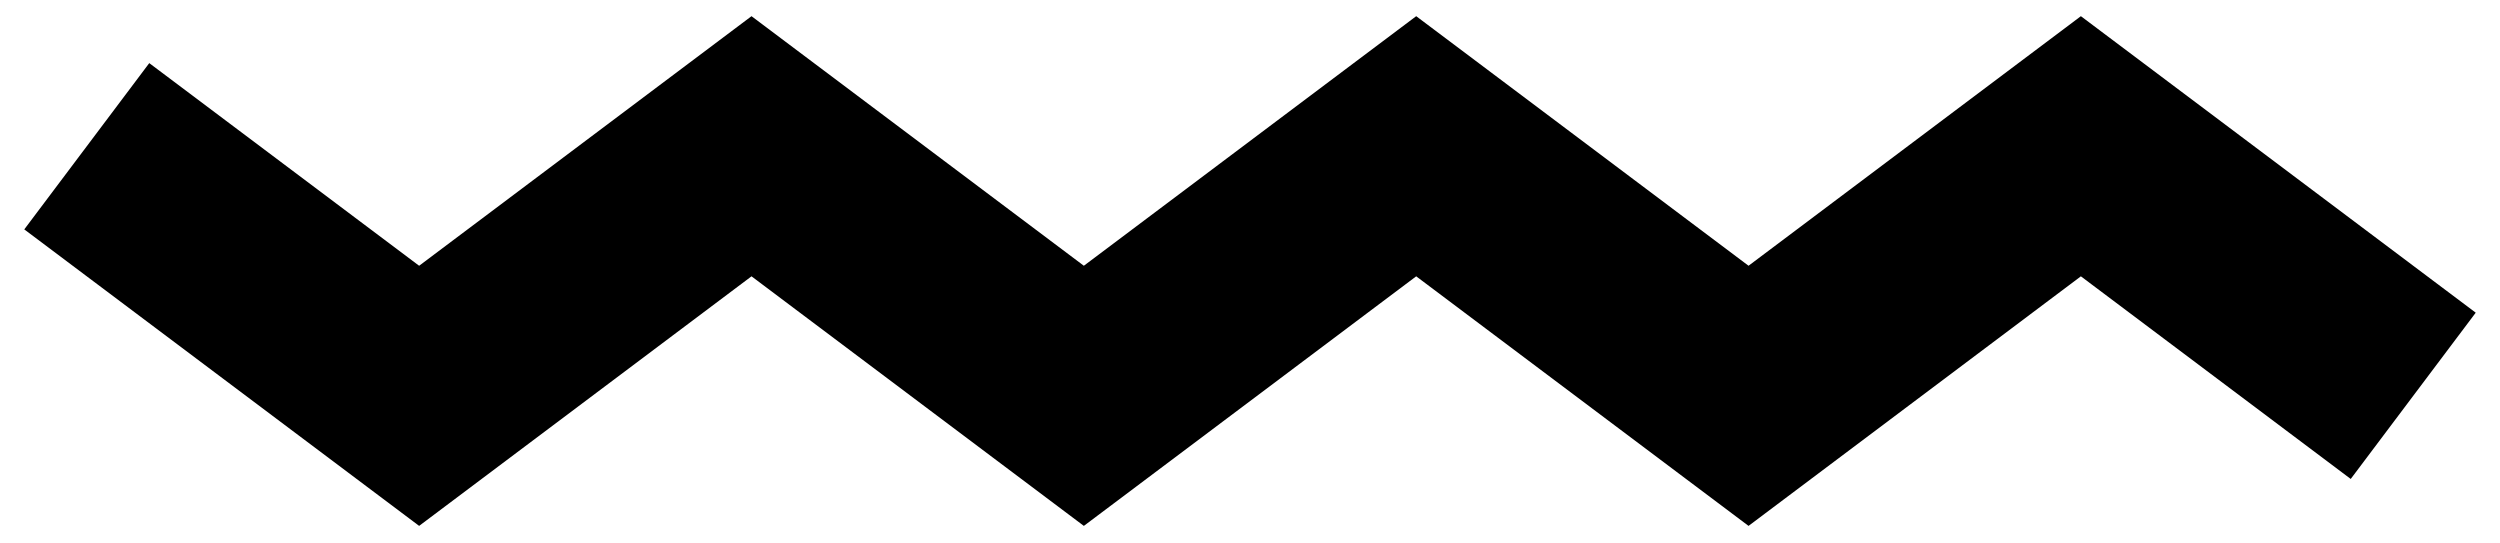
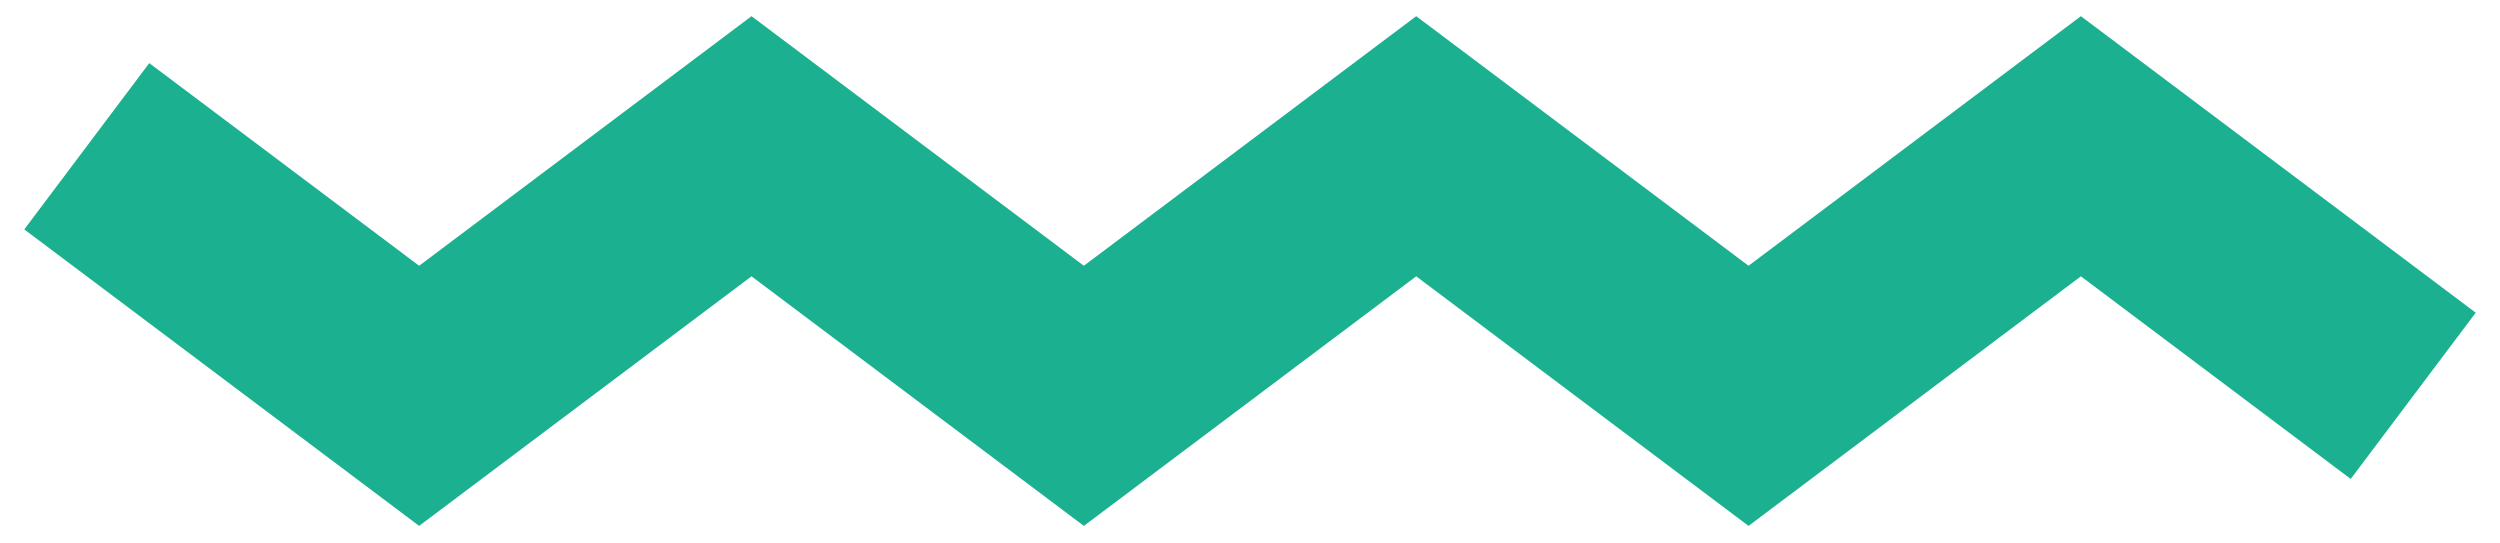
<svg xmlns="http://www.w3.org/2000/svg" width="309px" height="67px" viewBox="0 0 309 67" version="1.1">
  <defs />
-   <g id="Page-1" stroke="none" stroke-width="0" fill="#000" fill-rule="evenodd">
+   <g id="Page-1" stroke="none" stroke-width="0" fill="#1BB190" fill-rule="evenodd">
    <g id="squiggle" transform="translate(154.5, 33.5) rotate(90) translate(-154.5, -33.5) translate(123, -118)" stroke-width="none" stroke="">
      <polygon id="Page-1" points="36.648 0 0 48.803 30.847 89.88 0 130.958 30.847 172.036 0.001 213.114 30.848 254.195 5.801 287.551 26.352 303 62.999 254.195 32.153 213.114 63 172.036 32.153 130.958 63 89.88 32.153 48.803 57.199 15.45" />
    </g>
  </g>
</svg>
